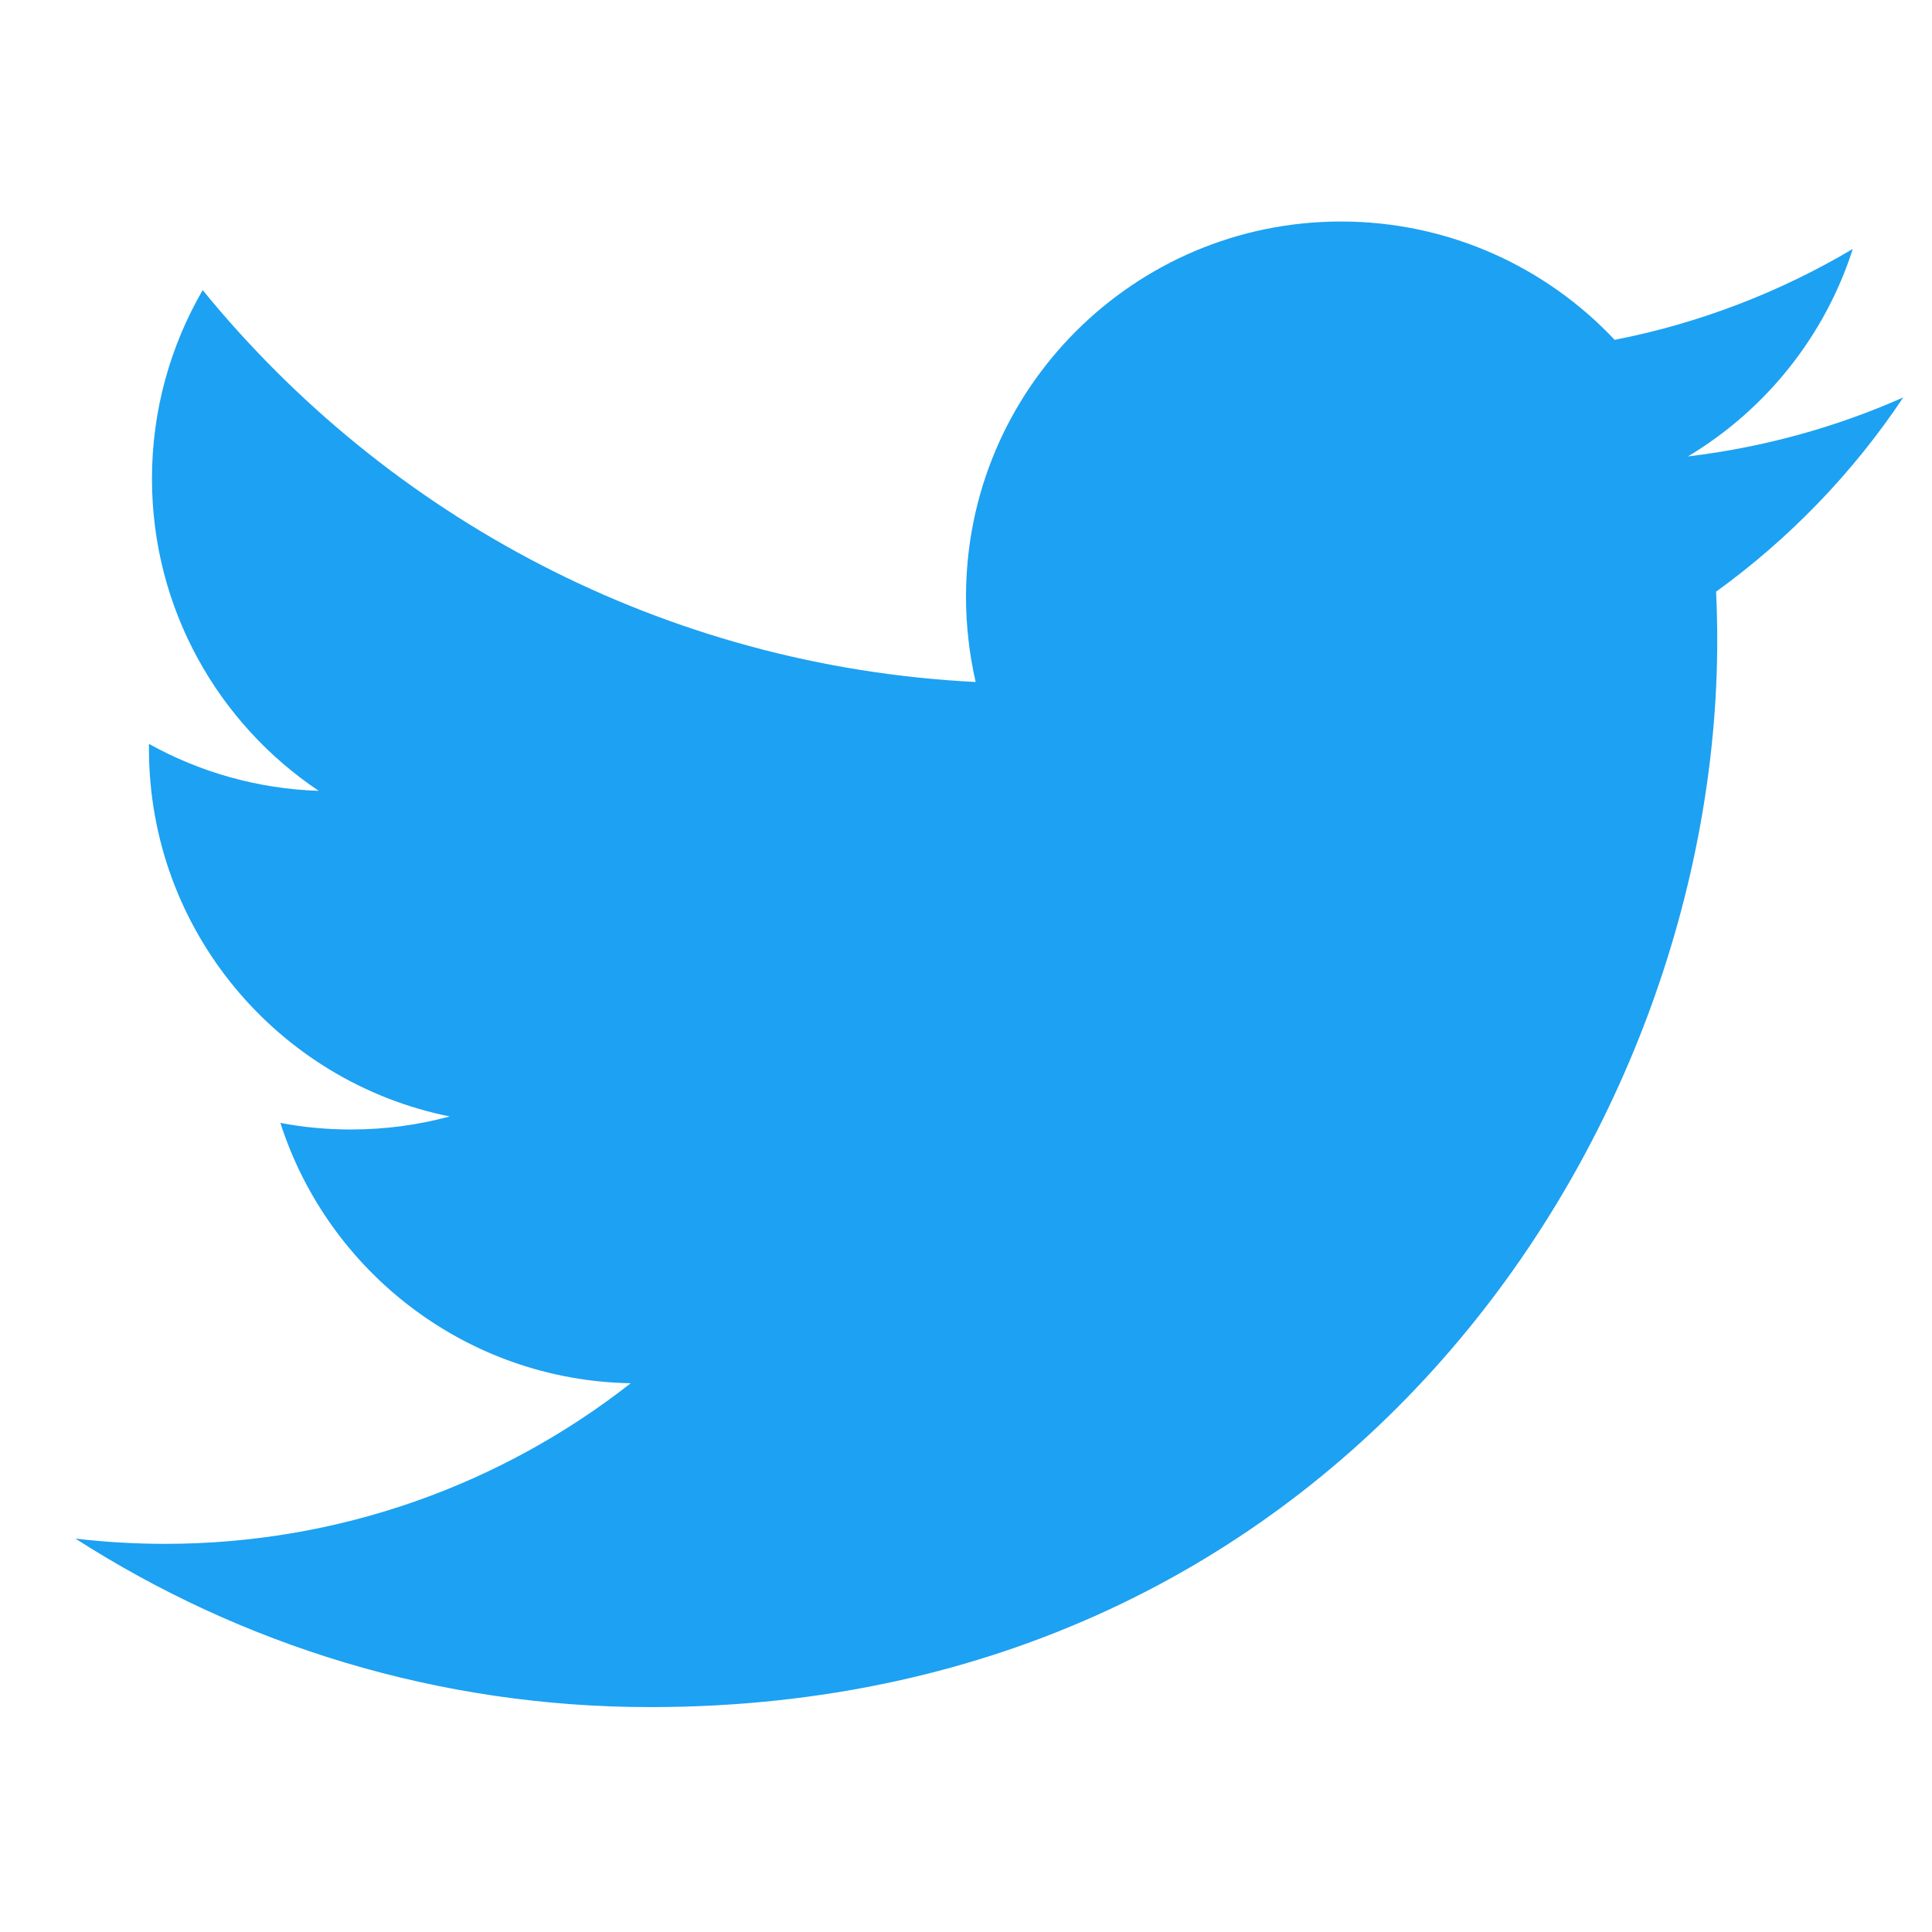
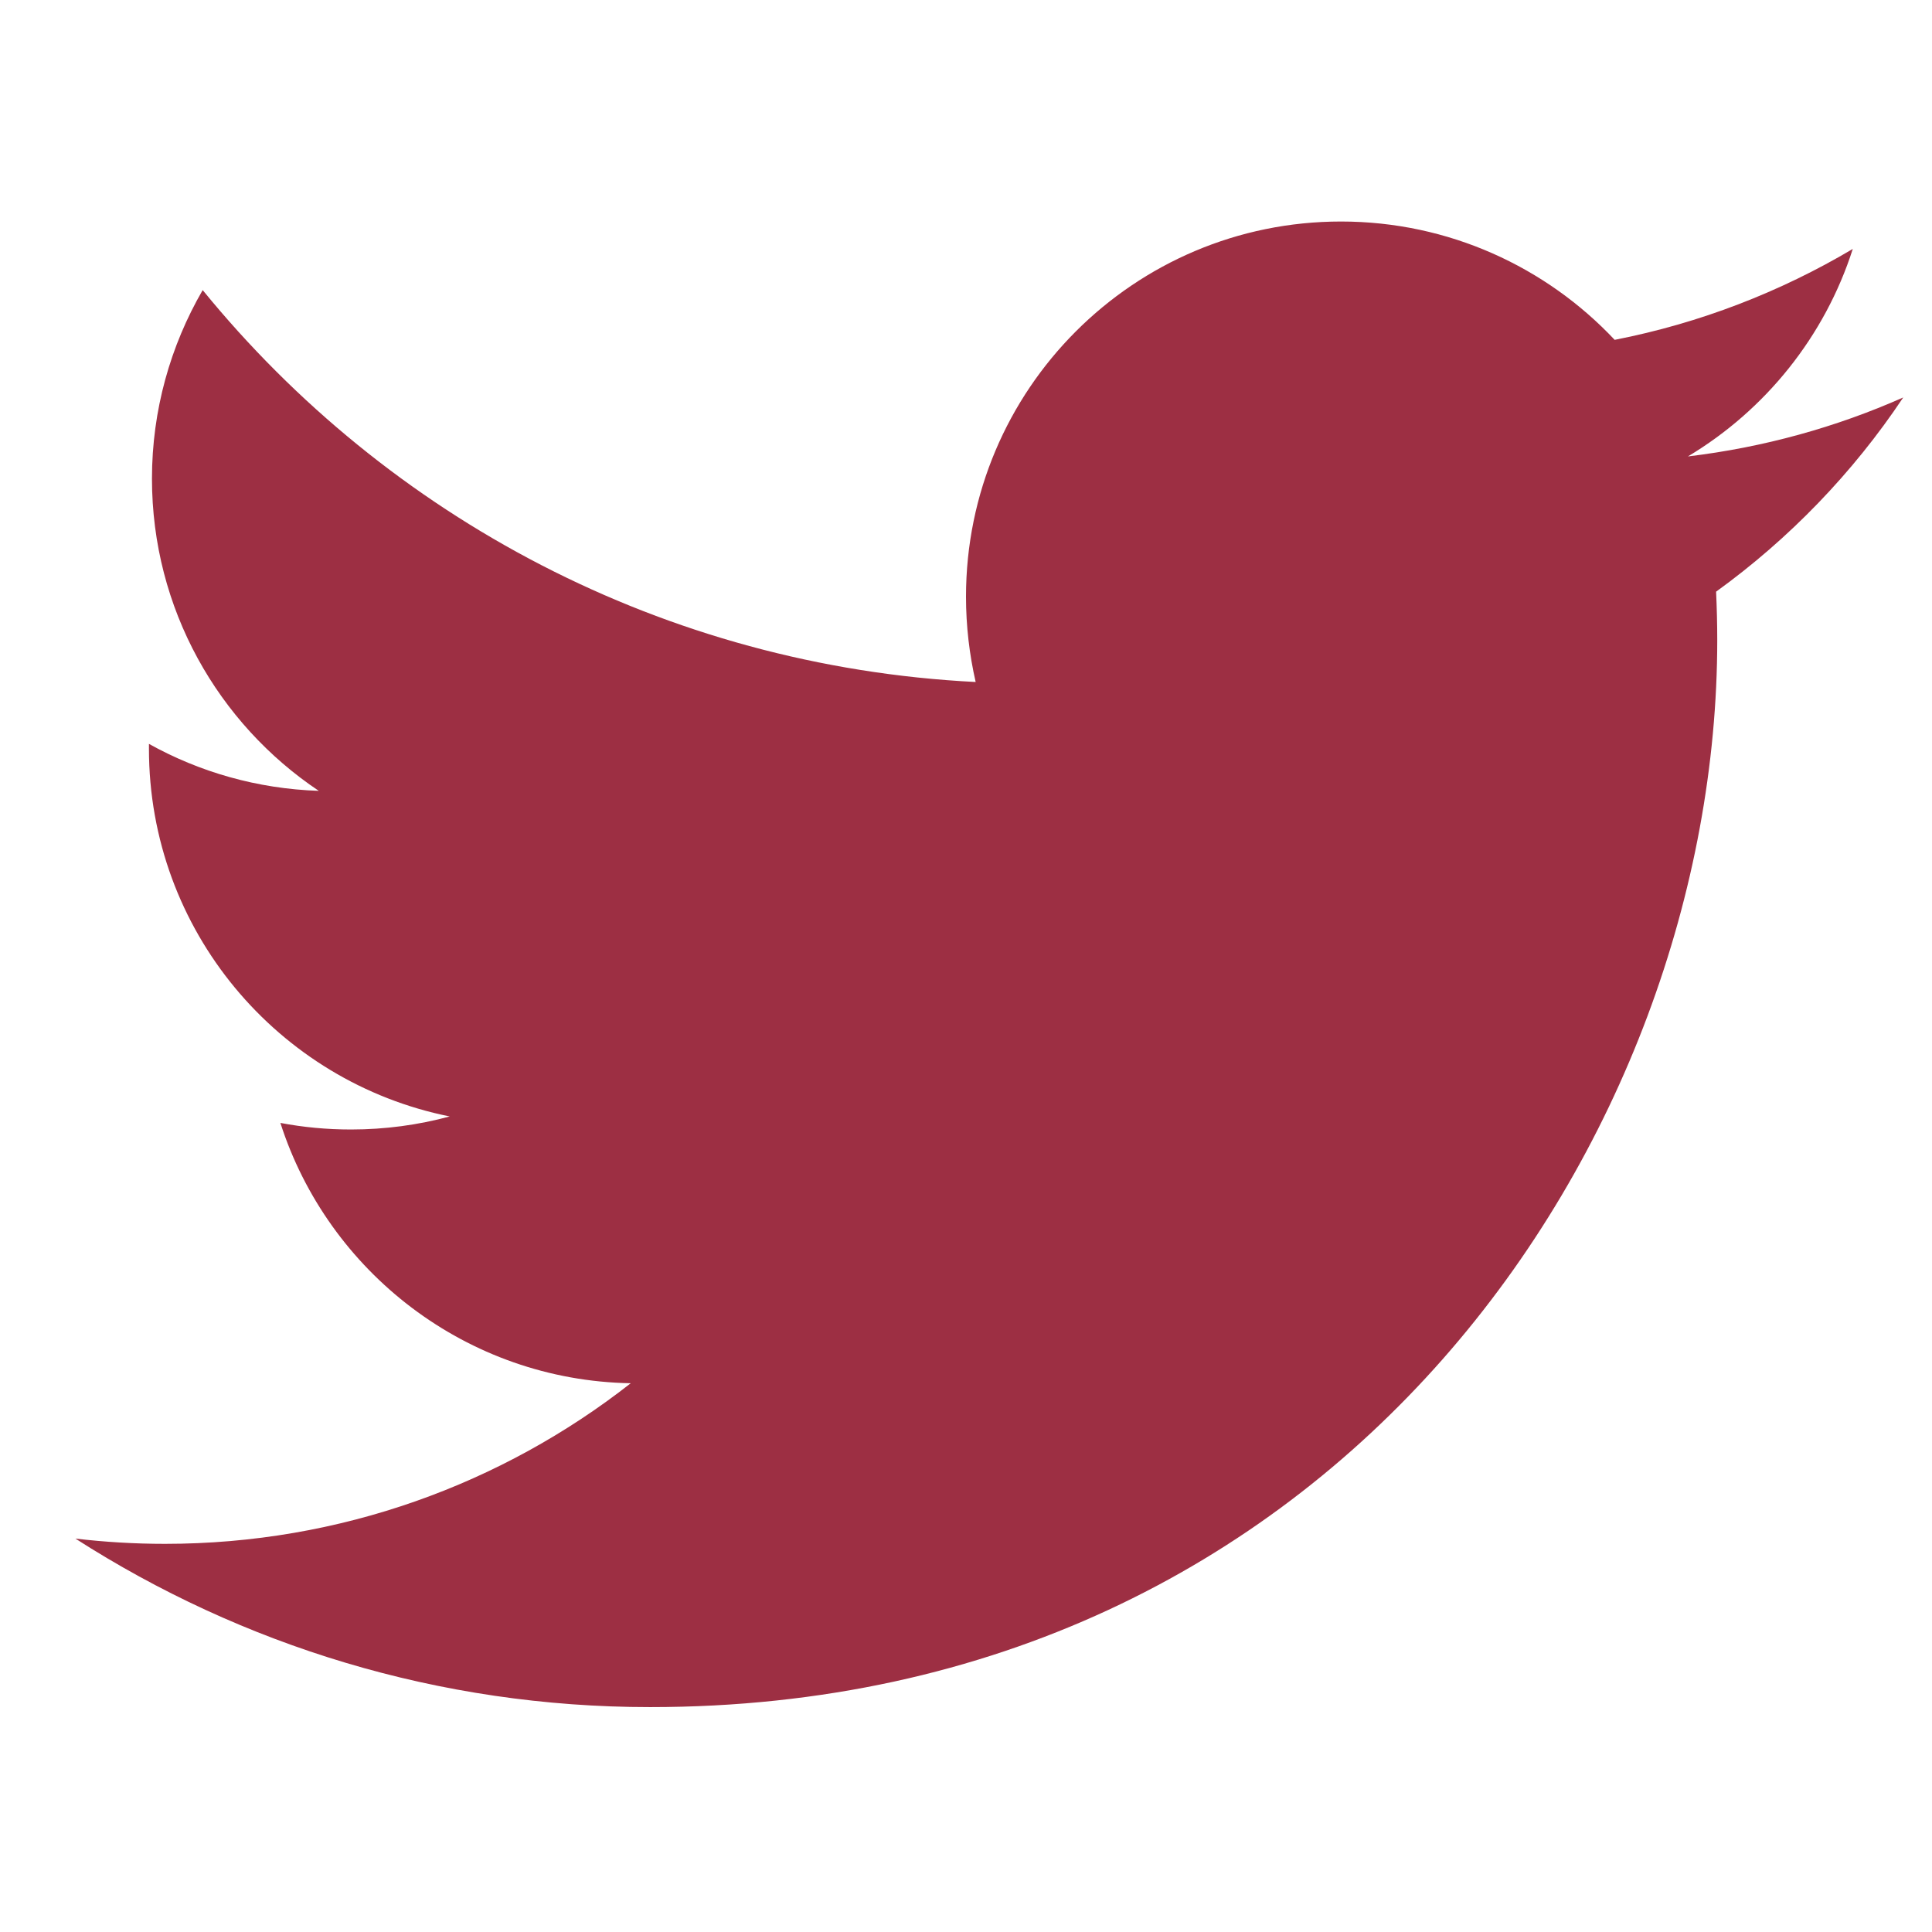
<svg xmlns="http://www.w3.org/2000/svg" width="32" height="32" viewBox="0 0 32 32" fill="none">
-   <path d="M31.524 6.583C30.411 7.076 29.215 7.409 27.957 7.56C29.24 6.792 30.224 5.573 30.688 4.123C29.488 4.835 28.159 5.352 26.744 5.629C25.611 4.424 23.997 3.669 22.211 3.669C18.781 3.669 16 6.451 16 9.883C16 10.368 16.056 10.84 16.16 11.296C10.996 11.036 6.421 8.563 3.357 4.805C2.824 5.725 2.517 6.792 2.517 7.928C2.517 10.083 3.615 11.985 5.28 13.099C4.261 13.065 3.304 12.787 2.467 12.321V12.401C2.467 15.411 4.607 17.921 7.449 18.492C6.927 18.633 6.379 18.708 5.813 18.708C5.413 18.708 5.023 18.671 4.644 18.599C5.435 21.065 7.728 22.863 10.447 22.911C8.32 24.577 5.641 25.571 2.732 25.571C2.231 25.571 1.736 25.541 1.249 25.484C3.999 27.248 7.263 28.275 10.769 28.275C22.196 28.275 28.443 18.811 28.443 10.603C28.443 10.336 28.436 10.067 28.424 9.8C29.637 8.923 30.691 7.831 31.521 6.587L31.524 6.583Z" fill="#1DA1F2" />
+   <path d="M31.524 6.583C30.411 7.076 29.215 7.409 27.957 7.56C29.24 6.792 30.224 5.573 30.688 4.123C29.488 4.835 28.159 5.352 26.744 5.629C25.611 4.424 23.997 3.669 22.211 3.669C18.781 3.669 16 6.451 16 9.883C16 10.368 16.056 10.84 16.16 11.296C10.996 11.036 6.421 8.563 3.357 4.805C2.824 5.725 2.517 6.792 2.517 7.928C2.517 10.083 3.615 11.985 5.28 13.099C4.261 13.065 3.304 12.787 2.467 12.321V12.401C2.467 15.411 4.607 17.921 7.449 18.492C6.927 18.633 6.379 18.708 5.813 18.708C5.413 18.708 5.023 18.671 4.644 18.599C5.435 21.065 7.728 22.863 10.447 22.911C8.32 24.577 5.641 25.571 2.732 25.571C2.231 25.571 1.736 25.541 1.249 25.484C3.999 27.248 7.263 28.275 10.769 28.275C22.196 28.275 28.443 18.811 28.443 10.603C28.443 10.336 28.436 10.067 28.424 9.8C29.637 8.923 30.691 7.831 31.521 6.587L31.524 6.583Z" fill="#9D2F43" />
</svg>
